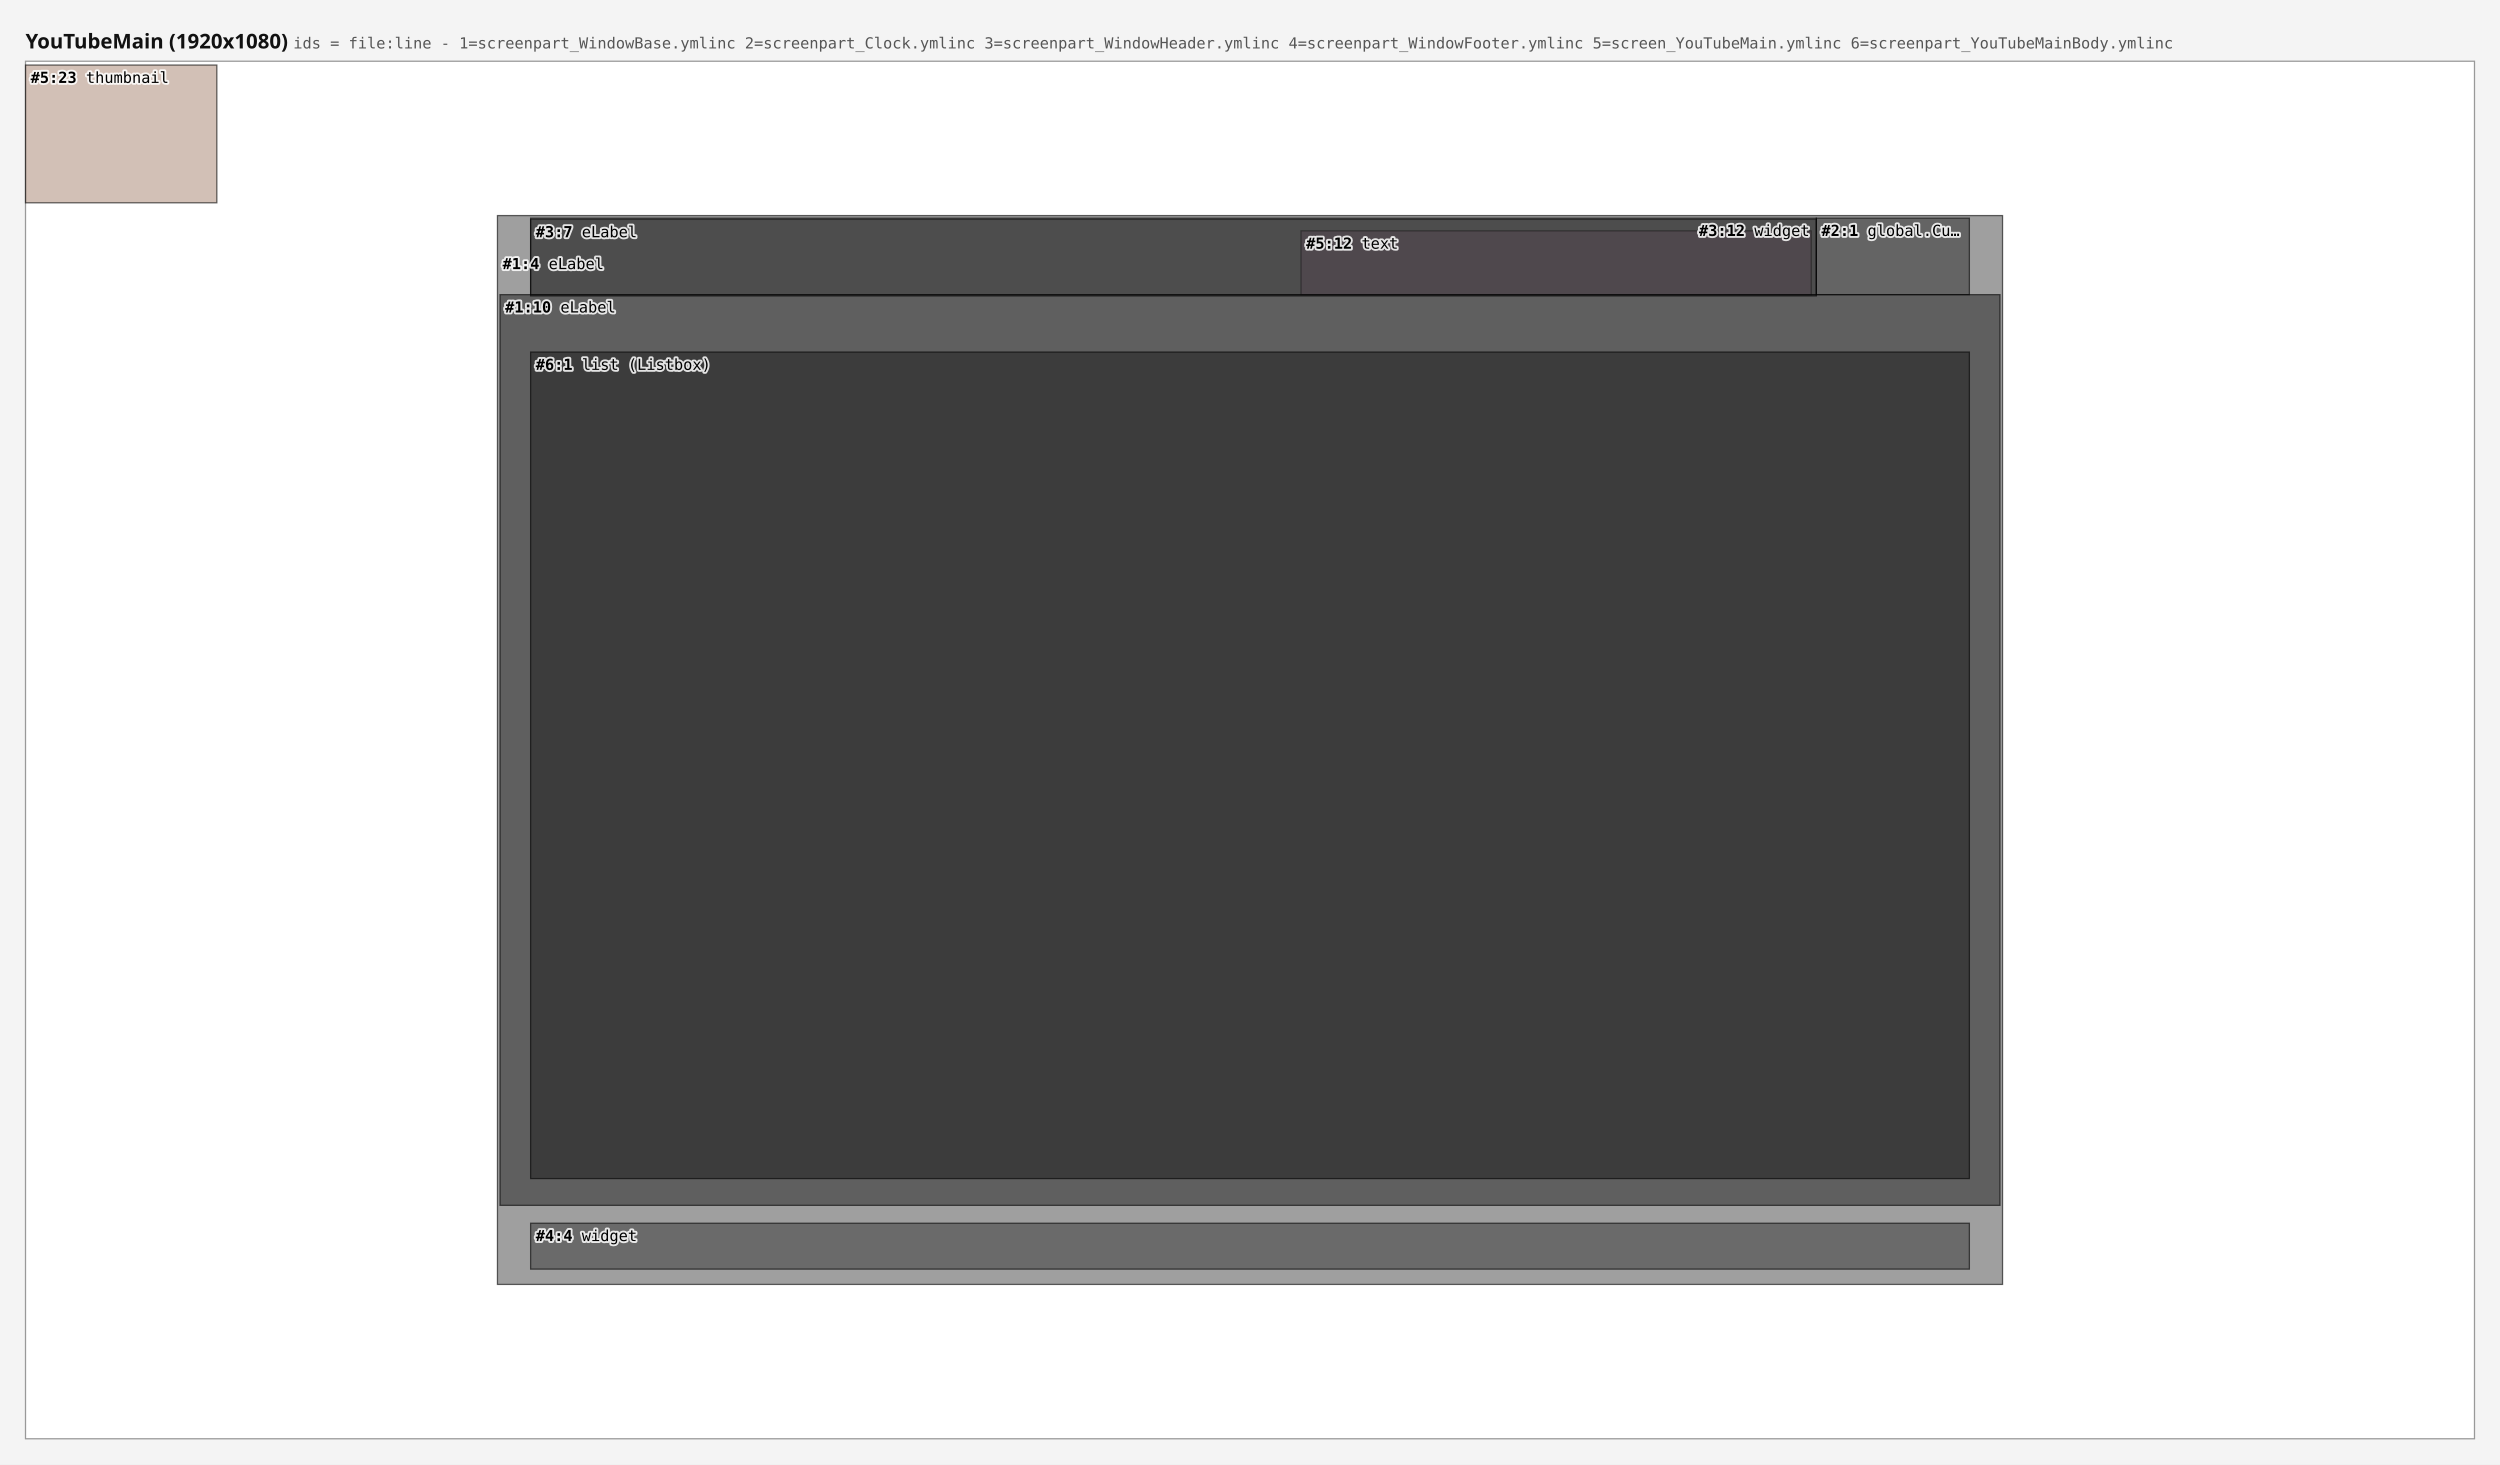
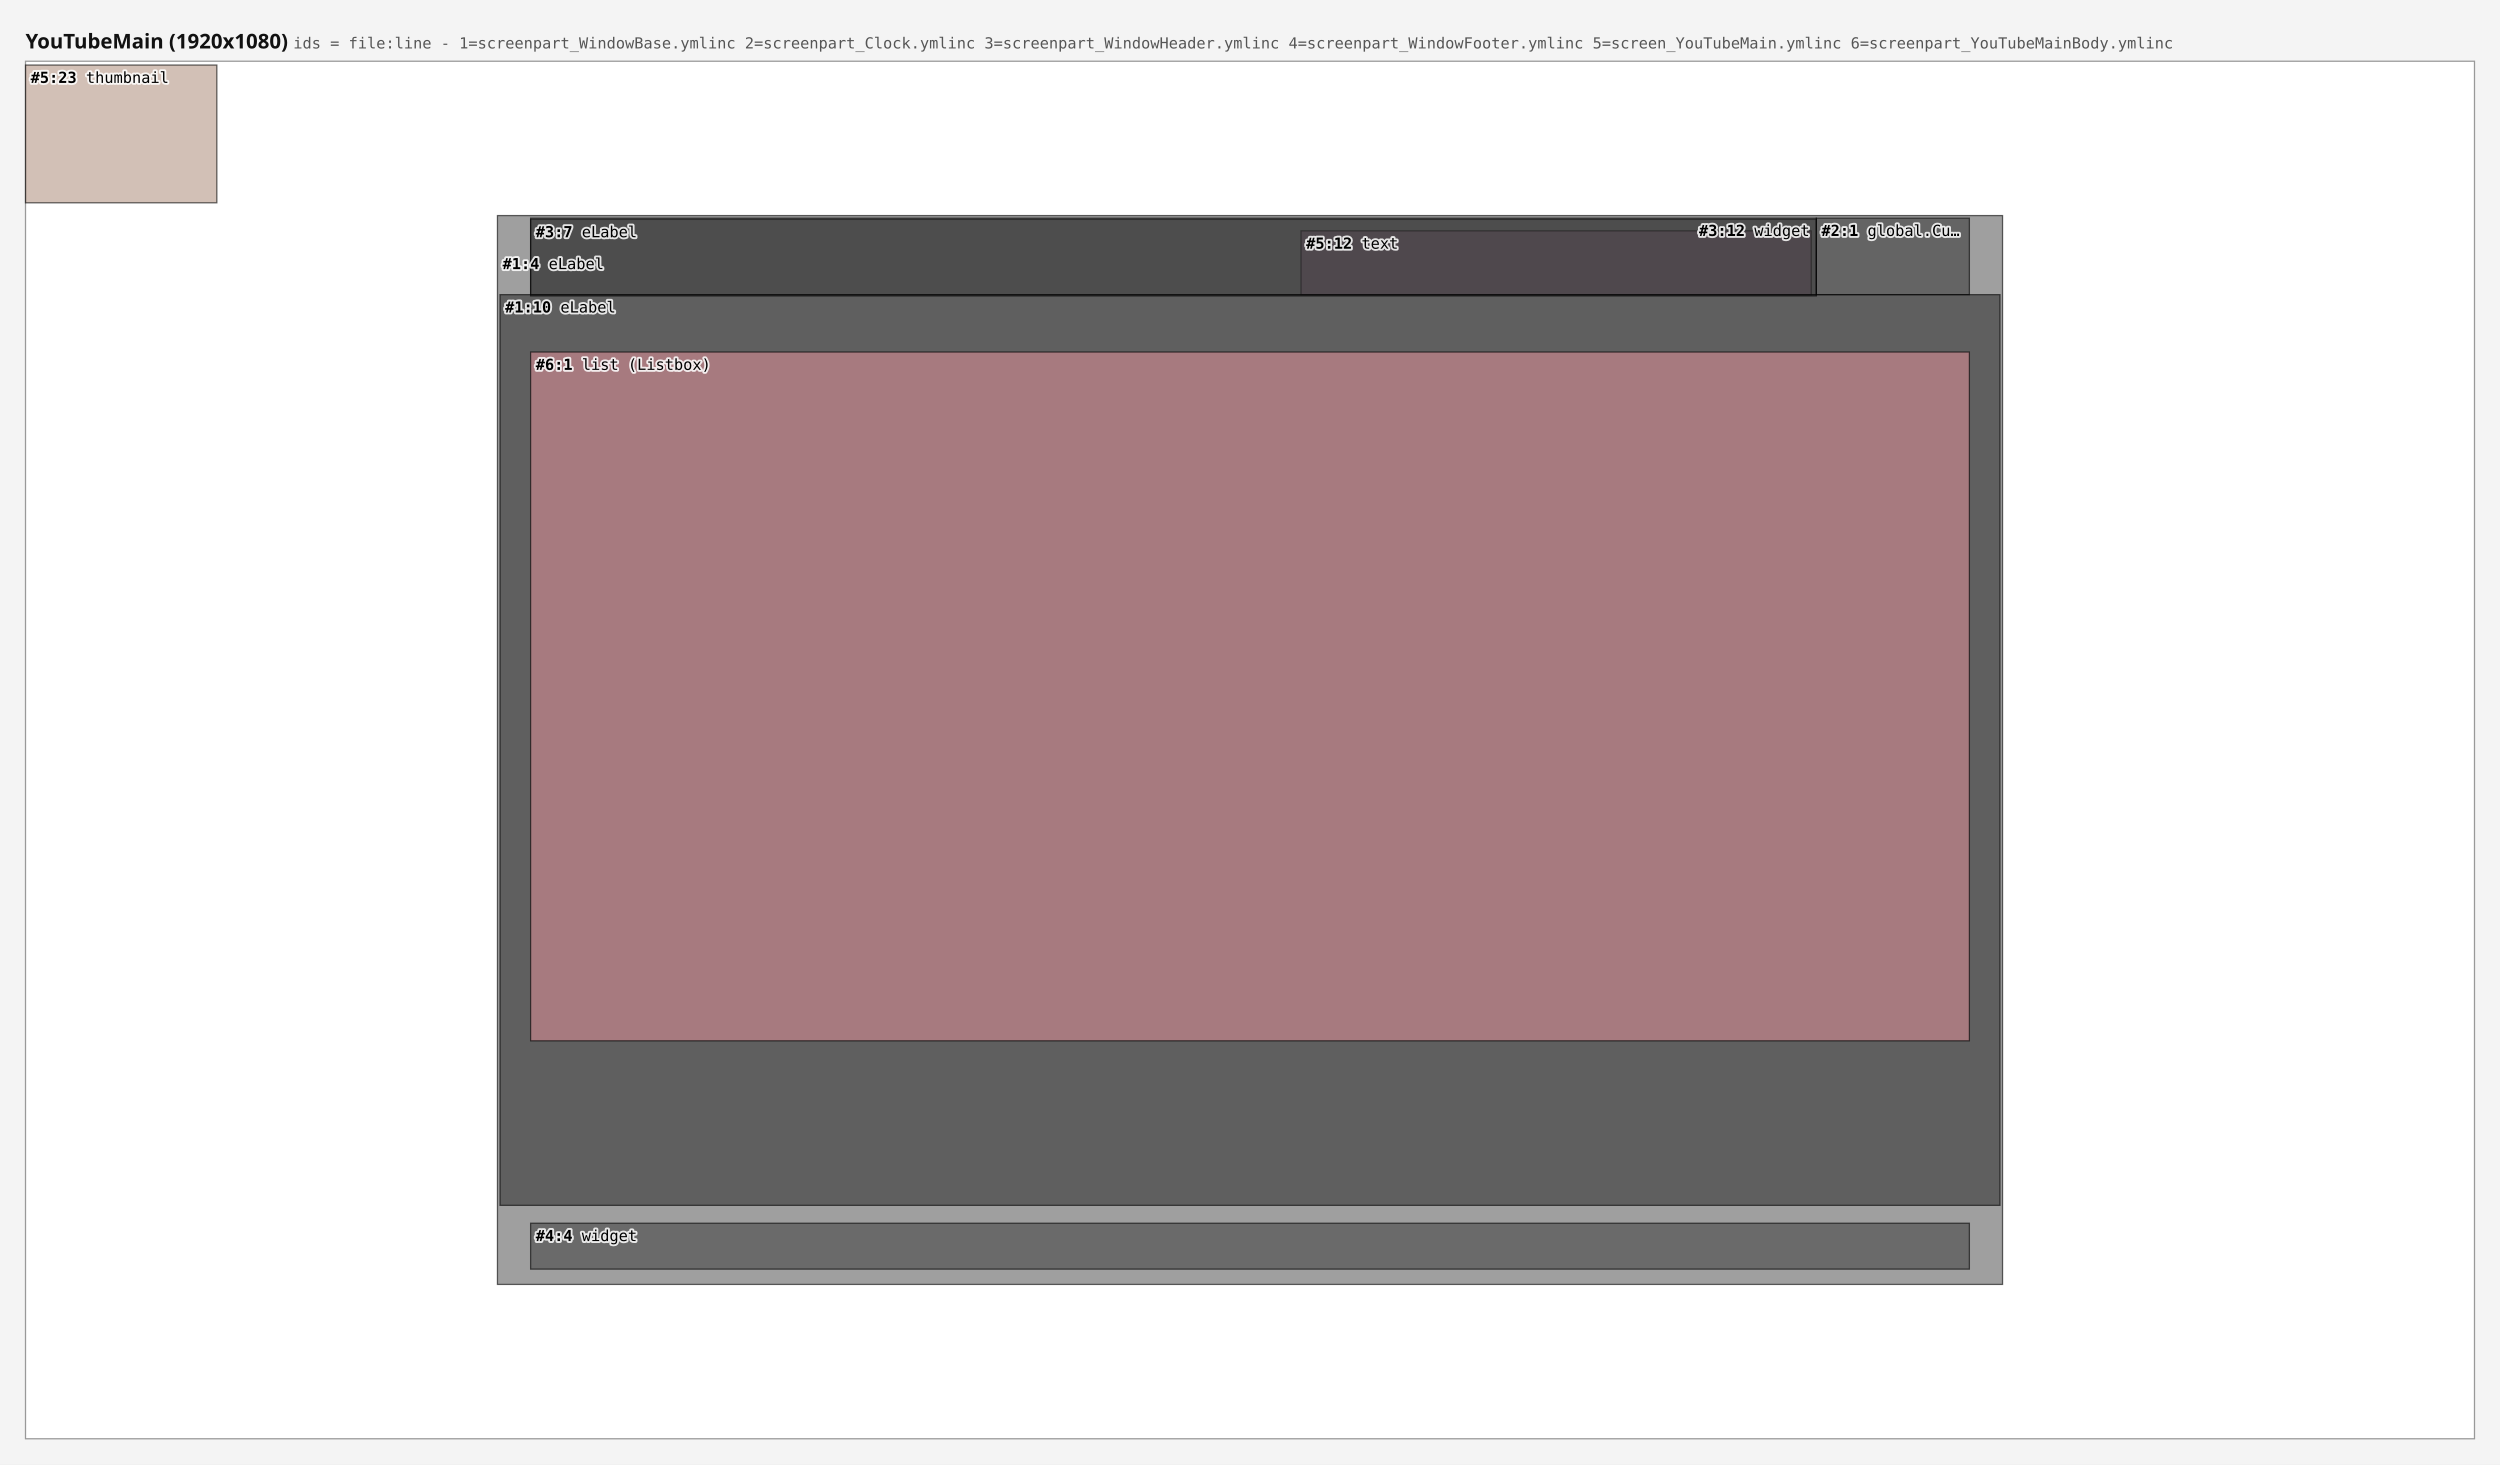
<svg xmlns="http://www.w3.org/2000/svg" width="1960" height="1148" viewBox="0 0 1960 1148">
  <rect x="0" y="0" width="1960" height="1148" fill="#f4f4f4" />
  <text x="20" y="38" font-family="sans-serif" font-size="16" font-weight="bold" fill="#111111">YouTubeMain (1920x1080) <tspan font-family="monospace" font-size="12" font-weight="normal" fill="#555555">ids = file:line - 1=screenpart_WindowBase.ymlinc  2=screenpart_Clock.ymlinc  3=screenpart_WindowHeader.ymlinc  4=screenpart_WindowFooter.ymlinc  5=screen_YouTubeMain.ymlinc  6=screenpart_YouTubeMainBody.ymlinc</tspan>
  </text>
  <g data-screen="0" transform="translate(20,48)">
    <rect x="0" y="0" width="1920" height="1080" fill="#ffffff" stroke="#999999" stroke-width="1" />
    <rect data-ref="0:0" data-src="screenpart_WindowBase.ymlinc:4" x="370" y="121" width="1180" height="838" fill="#2c2c2c" fill-opacity="0.45" stroke="#000000" stroke-opacity="0.6" stroke-width="1" />
    <rect data-ref="0:1" data-src="screenpart_WindowBase.ymlinc:10" x="372" y="183" width="1176" height="714" fill="#121212" fill-opacity="0.45" stroke="#000000" stroke-opacity="0.6" stroke-width="1" />
-     <rect data-ref="0:7" data-src="screenpart_YouTubeMainBody.ymlinc:1" x="396" y="228" width="1128" height="648" fill="#121212" fill-opacity="0.45" stroke="#000000" stroke-opacity="0.6" stroke-width="1" />
+     <rect data-ref="0:7" data-src="screenpart_YouTubeMainBody.ymlinc:1" x="396" y="228" width="1128" height="540" fill="#ff9da7" fill-opacity="0.45" stroke="#000000" stroke-opacity="0.6" stroke-width="1" />
    <rect data-ref="0:8" data-src="screen_YouTubeMain.ymlinc:23" x="0" y="3" width="150" height="108" fill="#9c755f" fill-opacity="0.45" stroke="#000000" stroke-opacity="0.6" stroke-width="1" />
    <rect data-ref="0:6" data-src="screen_YouTubeMain.ymlinc:12" x="1000" y="133" width="400" height="50" fill="#b07aa1" fill-opacity="0.45" stroke="#000000" stroke-opacity="0.6" stroke-width="1" />
    <rect data-ref="0:5" data-src="screenpart_WindowFooter.ymlinc:4" x="396" y="911" width="1128" height="36" fill="#2c2c2c" fill-opacity="0.45" stroke="#000000" stroke-opacity="0.6" stroke-width="1" />
    <rect data-ref="0:3" data-src="screenpart_WindowHeader.ymlinc:7" x="396" y="124" width="1008" height="60" fill="#2c2c2c" fill-opacity="0.45" stroke="#000000" stroke-opacity="0.6" stroke-width="1" />
    <rect data-ref="0:2" data-src="screenpart_Clock.ymlinc:1" x="1404" y="123" width="120" height="60" fill="#1d1d1d" fill-opacity="0.45" stroke="#000000" stroke-opacity="0.6" stroke-width="1" />
    <rect data-ref="0:4" data-src="screenpart_WindowHeader.ymlinc:12" x="396" y="123" width="1008" height="60" fill="#2c2c2c" fill-opacity="0.45" stroke="#000000" stroke-opacity="0.6" stroke-width="1" />
    <g pointer-events="none" font-family="monospace" font-size="12" fill="#000000" stroke="#ffffff" stroke-width="3" stroke-opacity="0.85" stroke-linejoin="round" paint-order="stroke">
      <text x="374" y="163">
        <tspan font-weight="bold">#1:4</tspan> eLabel</text>
      <text x="376" y="197">
        <tspan font-weight="bold">#1:10</tspan> eLabel</text>
      <text x="400" y="242">
        <tspan font-weight="bold">#6:1</tspan> list (Listbox)</text>
      <text x="4" y="17">
        <tspan font-weight="bold">#5:23</tspan> thumbnail</text>
      <text x="1004" y="147">
        <tspan font-weight="bold">#5:12</tspan> text</text>
      <text x="400" y="925">
        <tspan font-weight="bold">#4:4</tspan> widget</text>
      <text x="400" y="138">
        <tspan font-weight="bold">#3:7</tspan> eLabel</text>
      <text x="1408" y="137">
        <tspan font-weight="bold">#2:1</tspan> global.Cu…</text>
      <text x="1312" y="137">
        <tspan font-weight="bold">#3:12</tspan> widget</text>
    </g>
  </g>
</svg>
